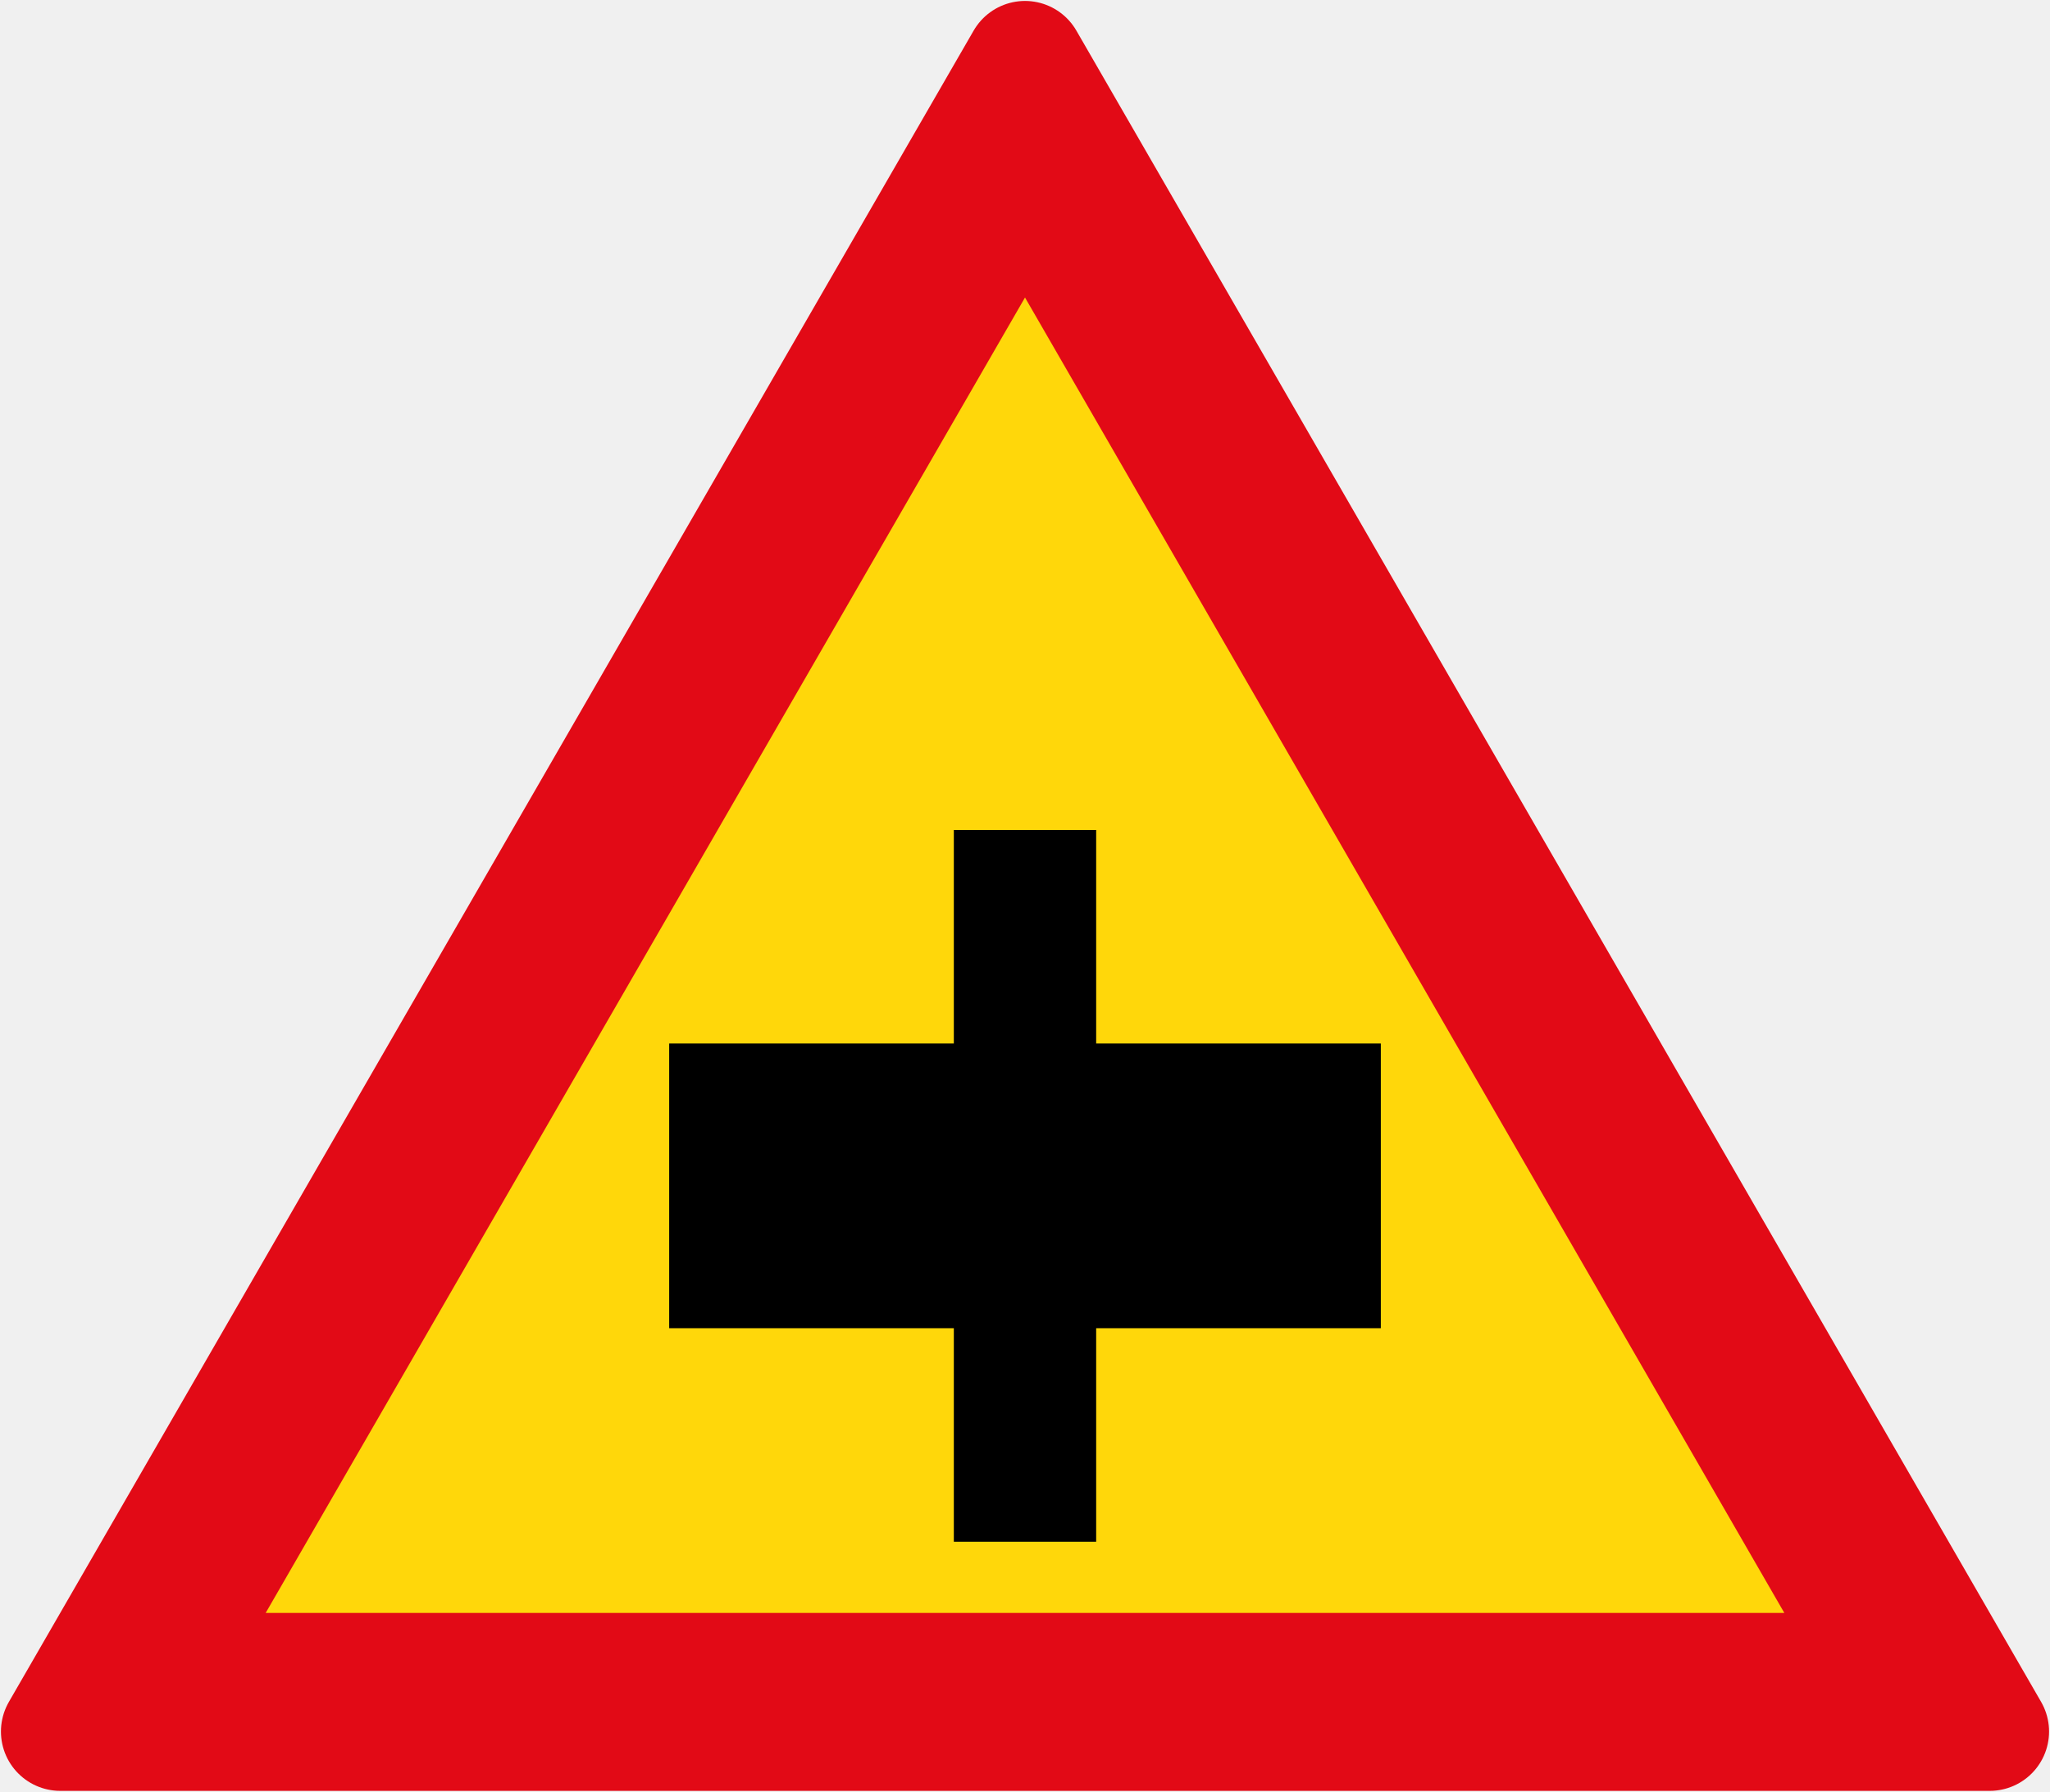
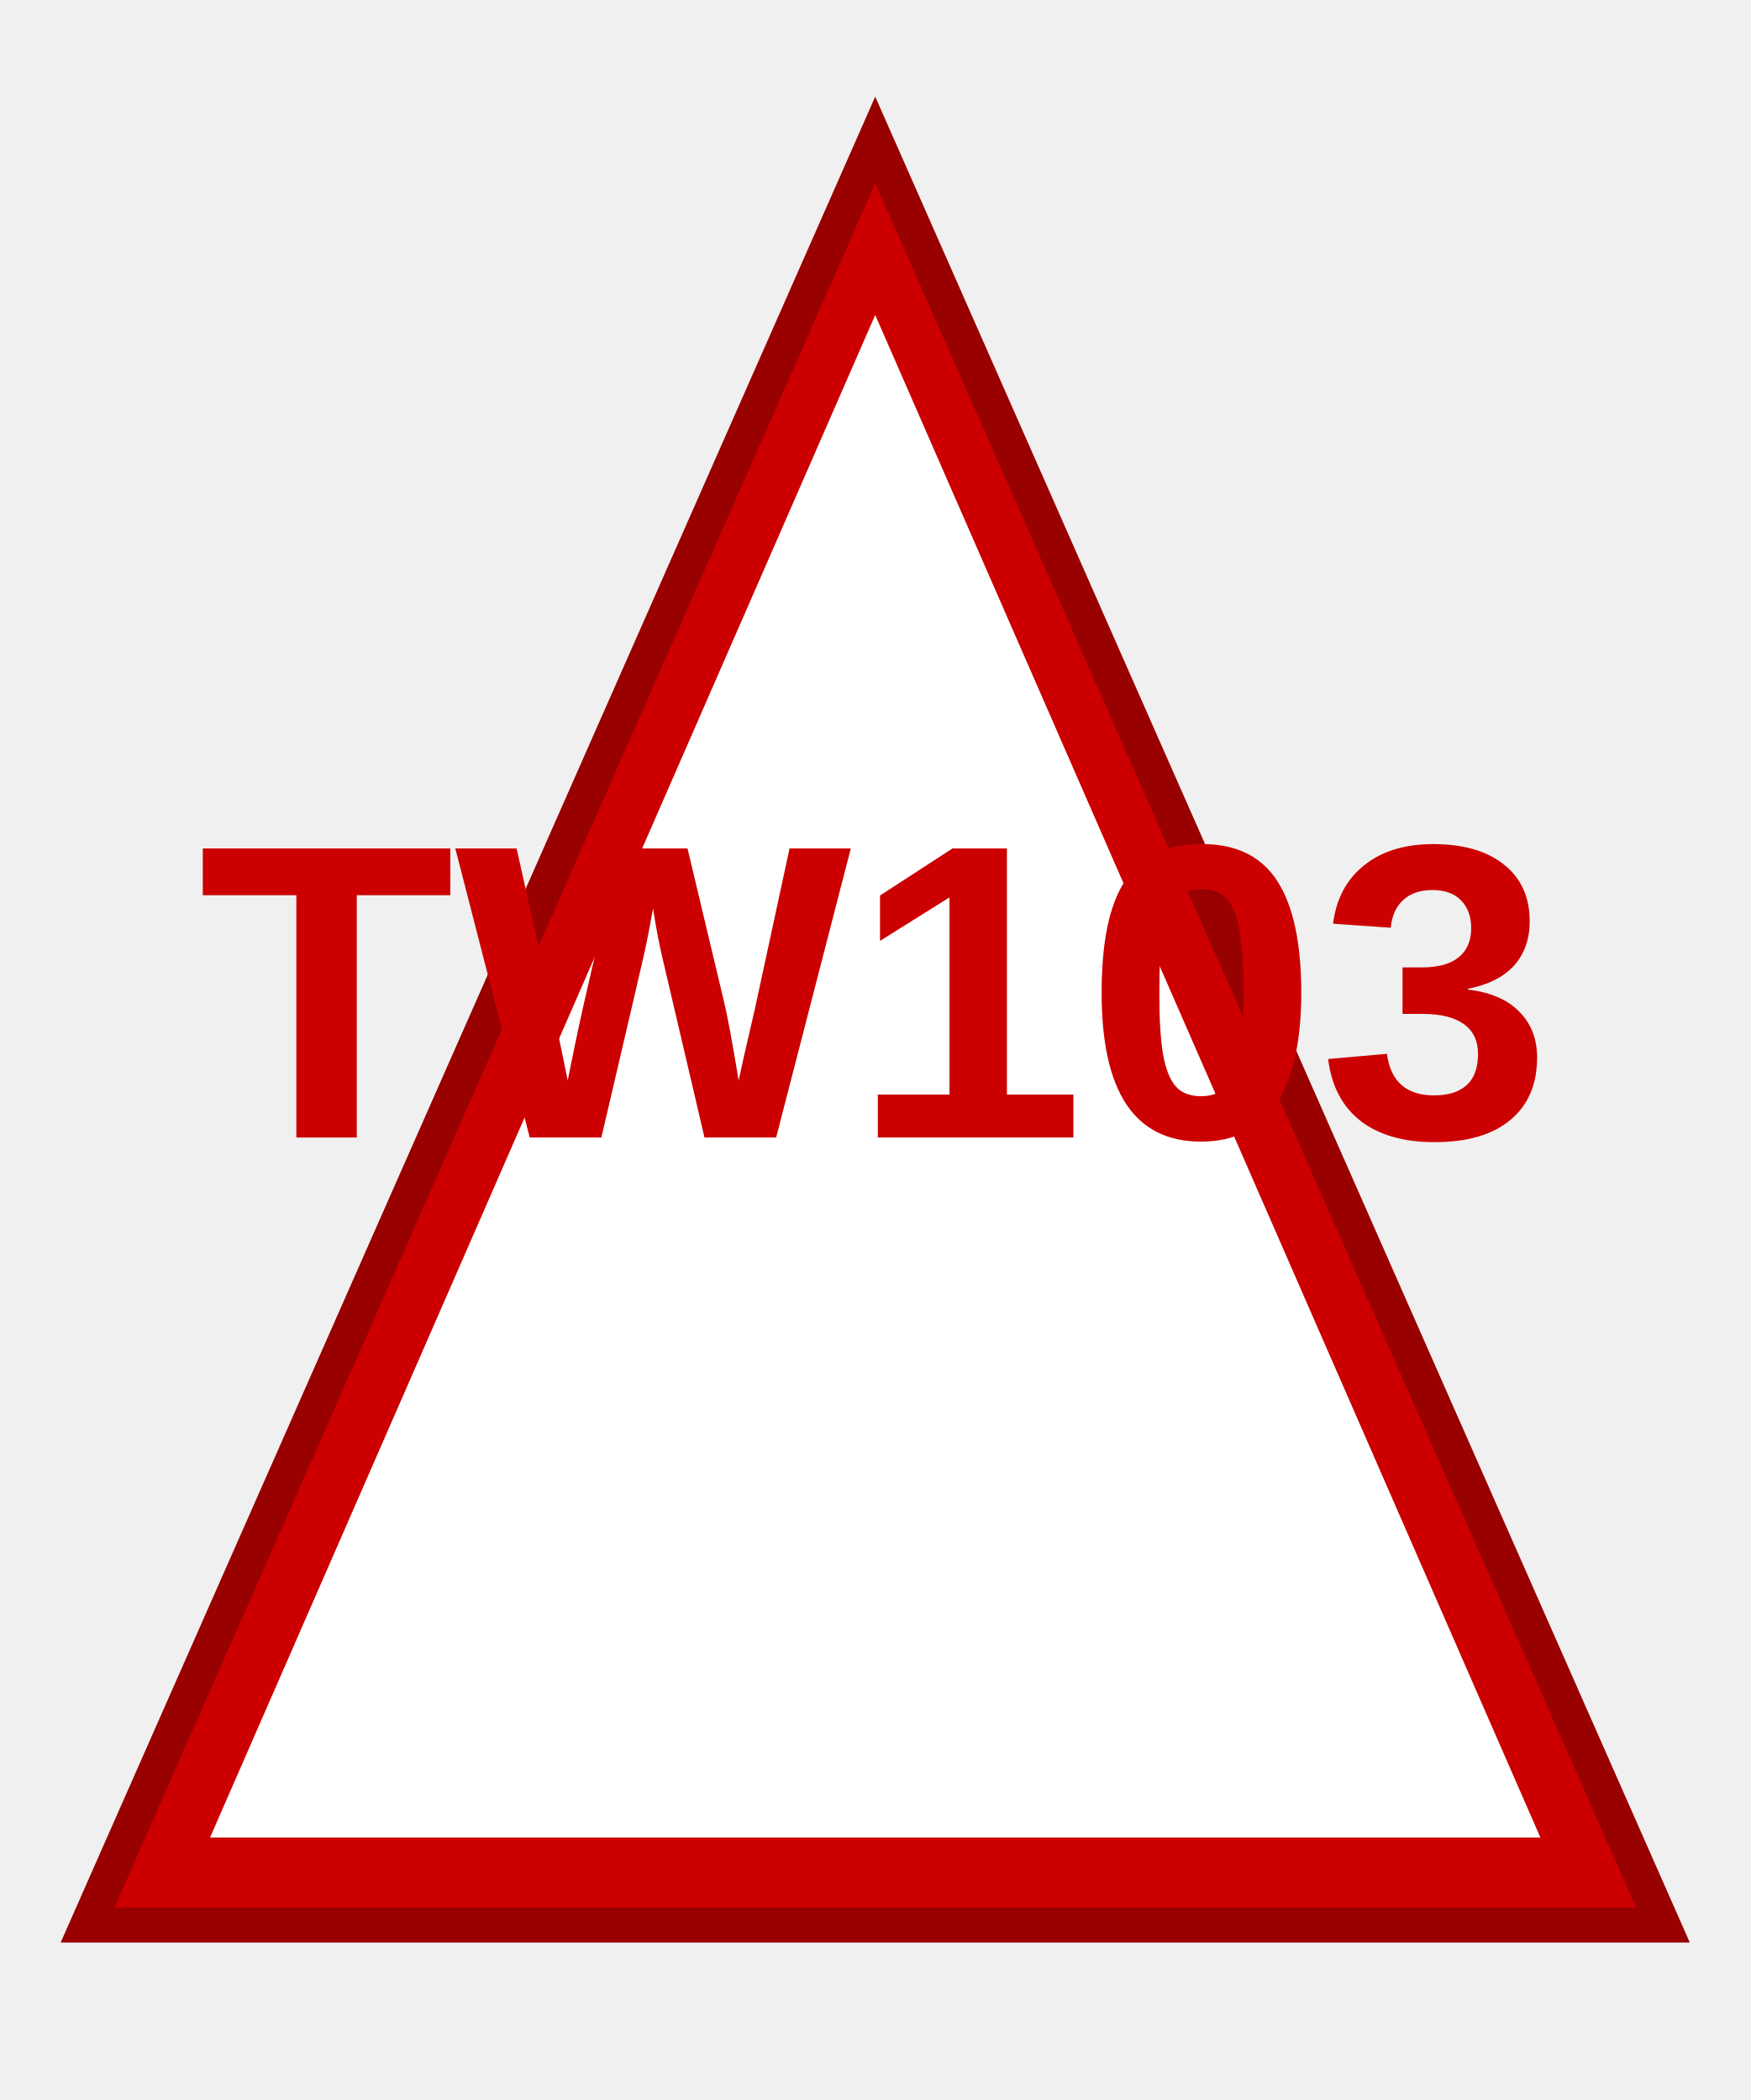
- <svg xmlns="http://www.w3.org/2000/svg" width="864.2" height="755.226" viewBox="0 0 228.653 199.82" version="1.1" id="svg8">
-   <defs id="defs2" />
-   <g id="layer1" transform="translate(0,-97.17979)">
-     <path id="path4488" d="M 6.72,290.28 221.933,290.28 114.327,103.9 Z" style="fill:#e20a16;fill-opacity:1;stroke:#e20a16;stroke-width:13.229;stroke-linejoin:round;stroke-miterlimit:4;stroke-dasharray:none;stroke-opacity:1" />
-     <path style="fill:#ffd70a;fill-opacity:1;stroke:none;stroke-width:13.229;stroke-linejoin:round;stroke-miterlimit:4;stroke-dasharray:none;stroke-opacity:1" d="m 114.327,130.358 84.693,146.693 -169.386,10e-6 z" id="rect4560" />
-     <path id="path4489" d="M 74.639,213.55 H 106.389 V 189.738 h 15.875 v 23.812 h 31.75 v 31.75 h -31.75 v 23.812 h -15.875 v -23.812 H 74.639 Z" style="fill:#000000;fill-opacity:1;stroke:none;stroke-width:6.953;stroke-linejoin:round;stroke-miterlimit:4;stroke-dasharray:none;stroke-opacity:1" />
-   </g>
+ <svg xmlns="http://www.w3.org/2000/svg" viewBox="0 0 100 120">
+   <polygon points="50,8 95,110 5,110" fill="#CC0000" stroke="#990000" stroke-width="2" />
+   <polygon points="50,18 88,105 12,105" fill="white" />
+   <text x="50" y="65" font-family="Arial" font-size="24" font-weight="bold" fill="#CC0000" text-anchor="middle">TW103</text>
</svg>
